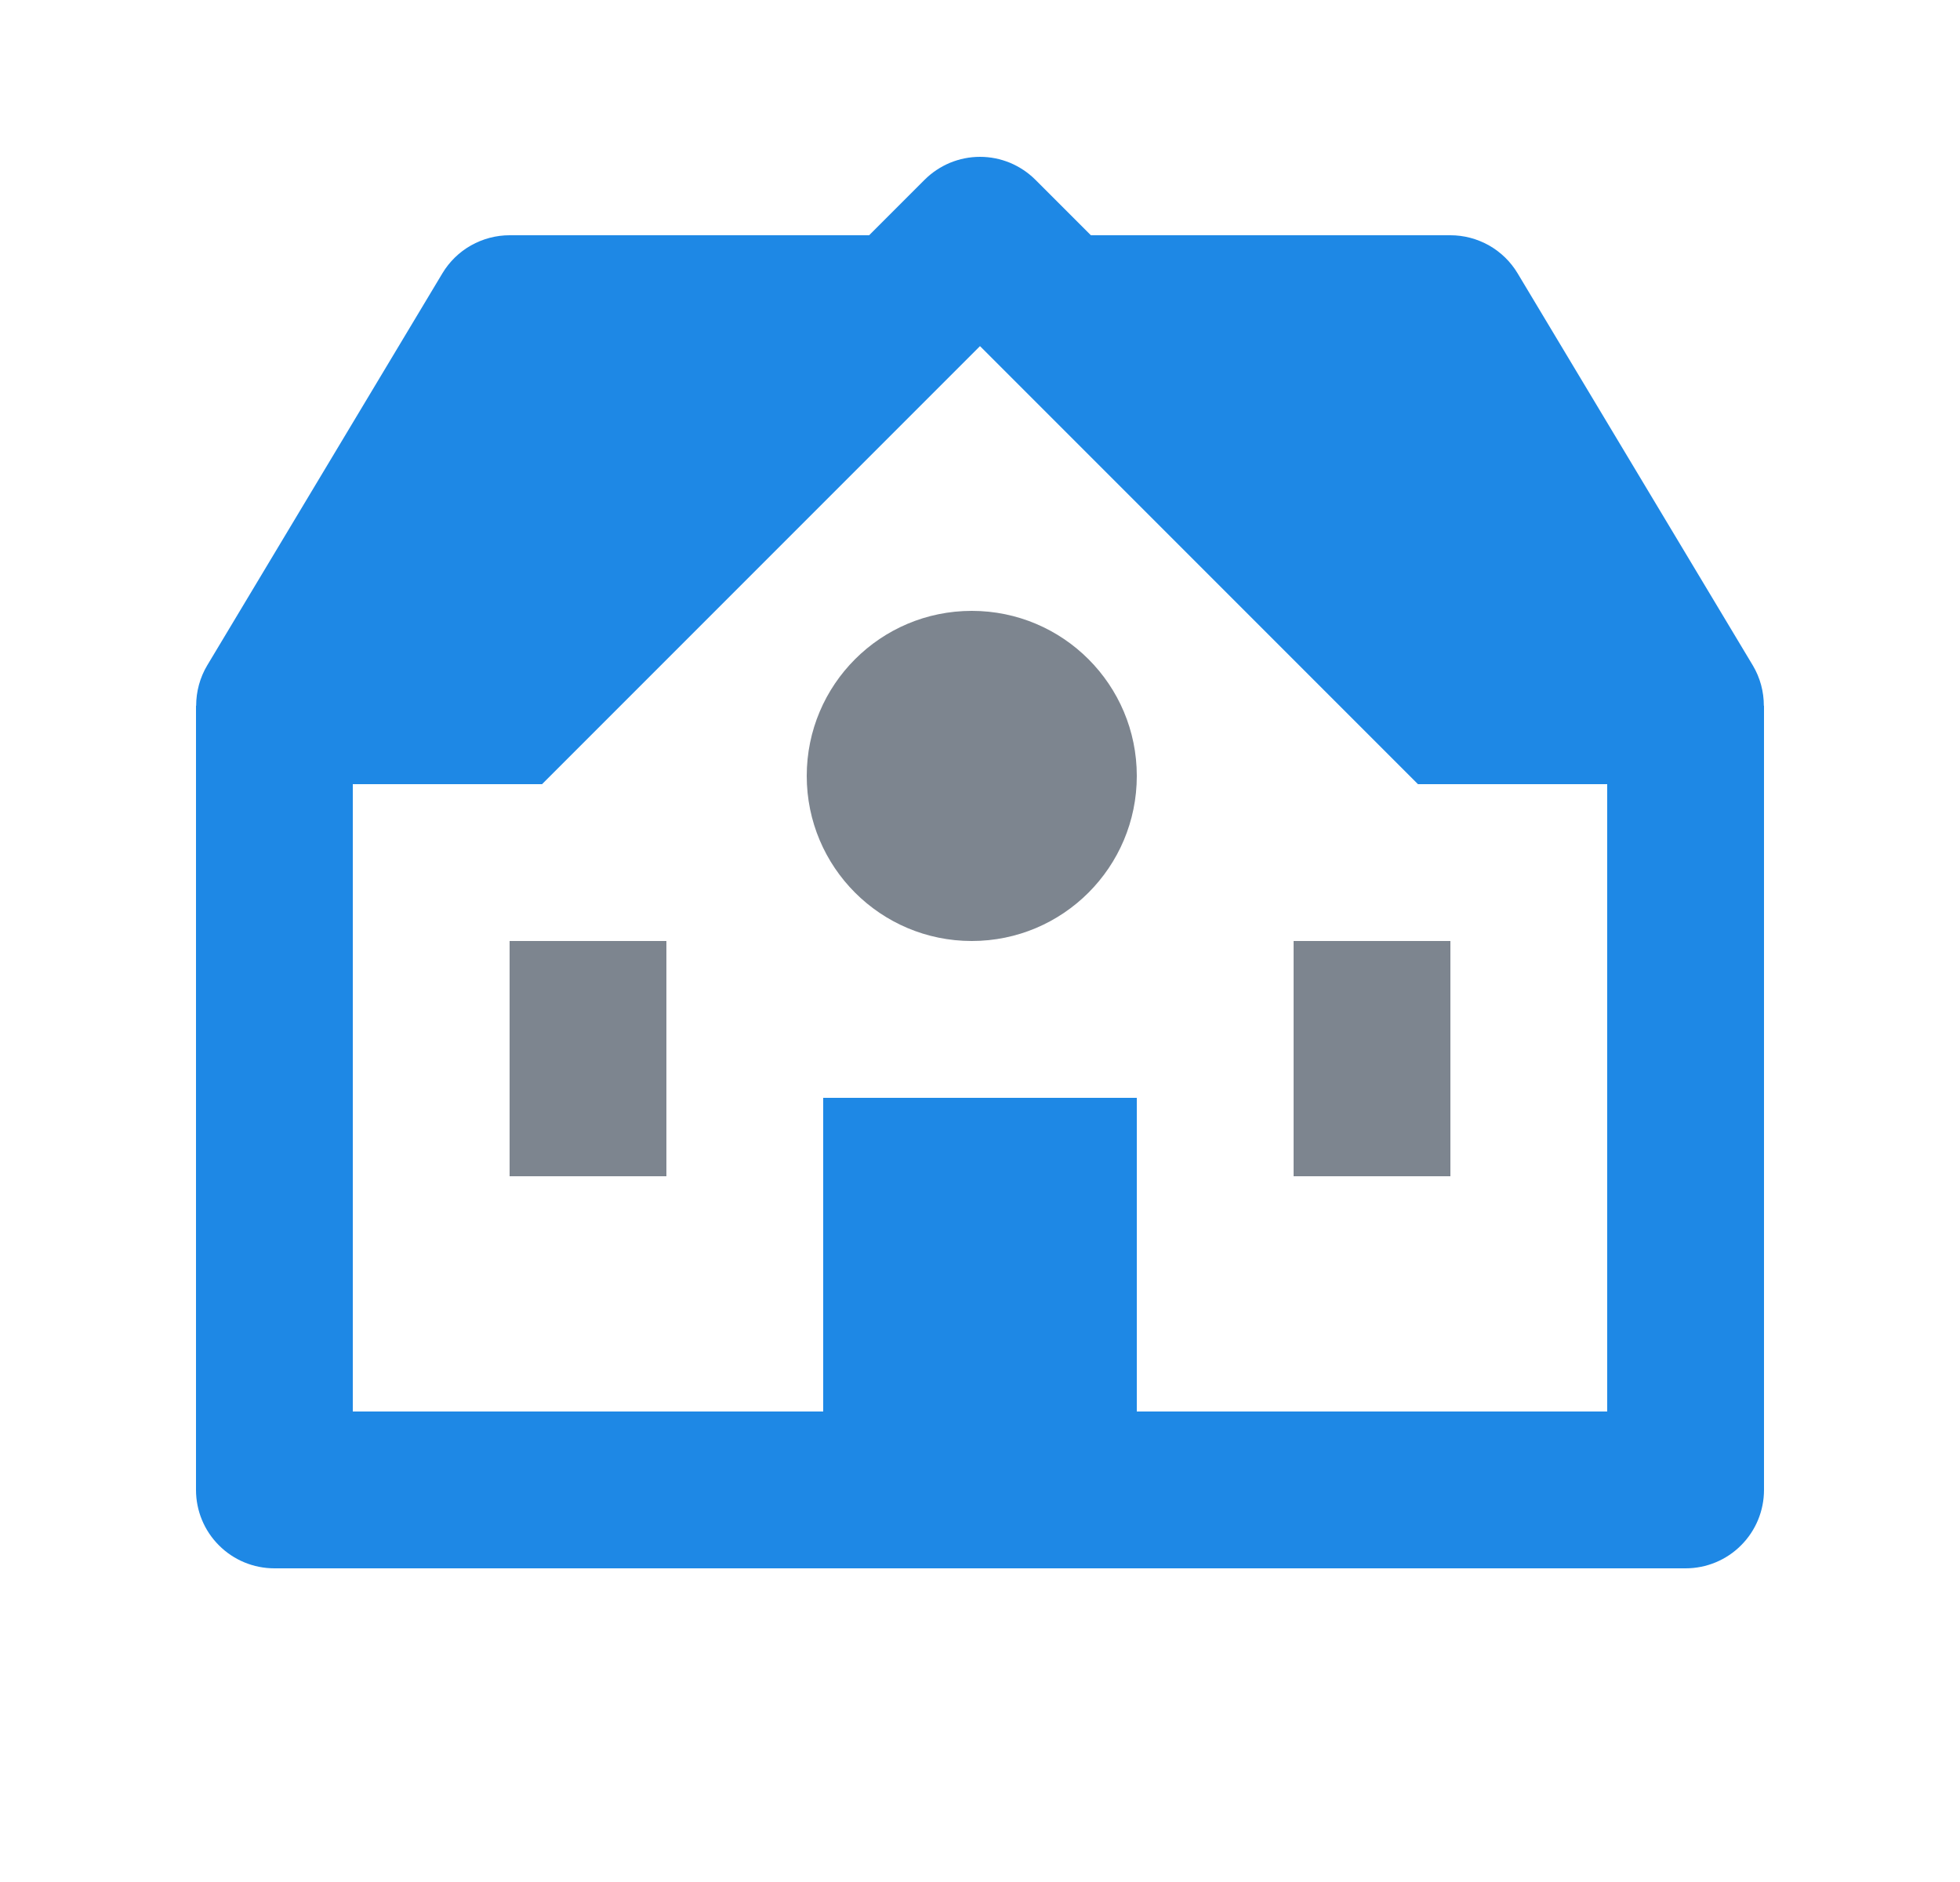
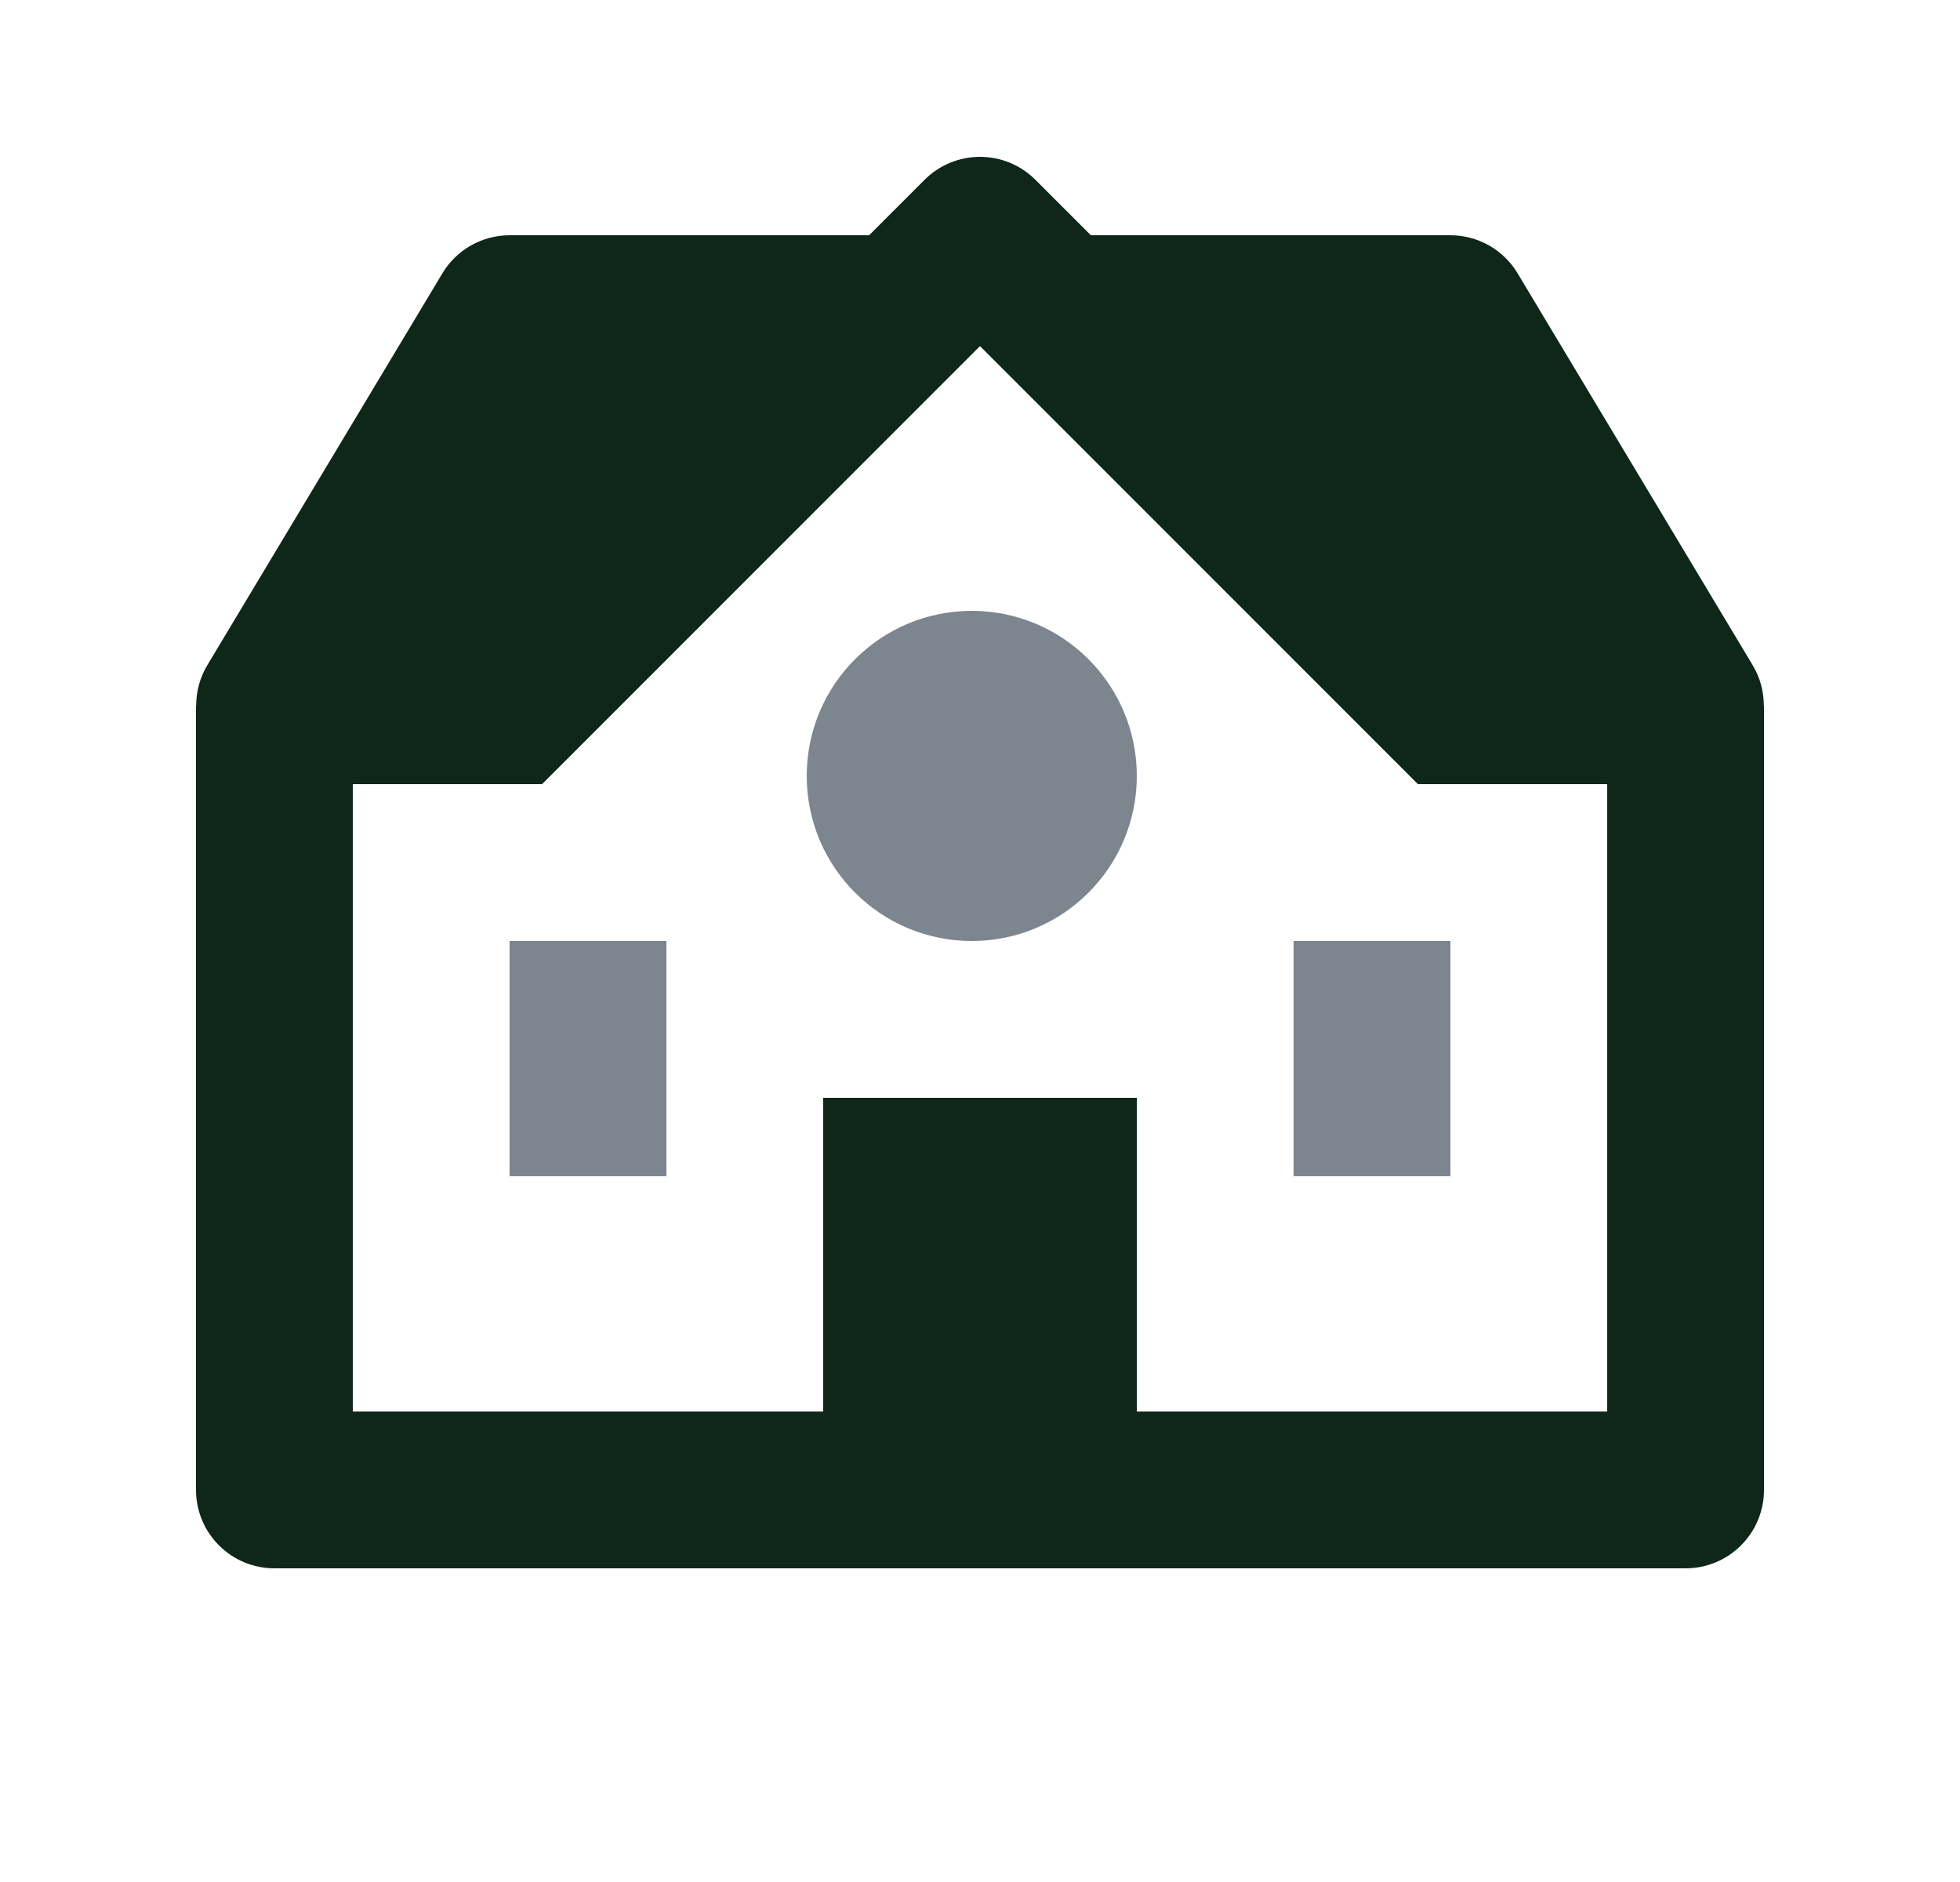
<svg xmlns="http://www.w3.org/2000/svg" width="25" height="24" viewBox="0 0 25 24" fill="none">
-   <path d="M22.357 8.485L19.357 3.485C19.268 3.337 19.143 3.215 18.993 3.13C18.842 3.045 18.673 3 18.5 3H13.914L13.207 2.293C13.114 2.2 13.004 2.127 12.883 2.076C12.761 2.026 12.631 2 12.5 2C12.369 2 12.239 2.026 12.117 2.076C11.996 2.127 11.886 2.2 11.793 2.293L11.086 3H6.5C6.327 3 6.158 3.045 6.007 3.13C5.857 3.215 5.732 3.337 5.643 3.485L2.643 8.485C2.55 8.641 2.502 8.819 2.502 9H2.5V19C2.5 19.265 2.605 19.52 2.793 19.707C2.98 19.895 3.235 20 3.5 20H21.5C21.765 20 22.02 19.895 22.207 19.707C22.395 19.52 22.5 19.265 22.5 19V9H22.498C22.498 8.822 22.452 8.644 22.357 8.485ZM20.5 18H14.5V14H10.5V18H4.5V10H6.914L7.207 9.707L9.207 7.707L12.5 4.414L16.793 8.707L17.793 9.707L18.086 10H20.5V18Z" fill="#1E88E5" />
+   <path d="M22.357 8.485L19.357 3.485C19.268 3.337 19.143 3.215 18.993 3.13C18.842 3.045 18.673 3 18.5 3H13.914L13.207 2.293C13.114 2.2 13.004 2.127 12.883 2.076C12.761 2.026 12.631 2 12.5 2C12.369 2 12.239 2.026 12.117 2.076C11.996 2.127 11.886 2.2 11.793 2.293L11.086 3H6.5C6.327 3 6.158 3.045 6.007 3.13C5.857 3.215 5.732 3.337 5.643 3.485L2.643 8.485C2.55 8.641 2.502 8.819 2.502 9H2.5V19C2.5 19.265 2.605 19.52 2.793 19.707C2.98 19.895 3.235 20 3.5 20H21.5C21.765 20 22.02 19.895 22.207 19.707C22.395 19.52 22.5 19.265 22.5 19V9H22.498C22.498 8.822 22.452 8.644 22.357 8.485ZM20.5 18H14.5V14H10.5V18H4.5V10H6.914L7.207 9.707L9.207 7.707L12.5 4.414L16.793 8.707L17.793 9.707L18.086 10H20.5V18Z" fill="#0f271a" />
  <path d="M12.395 12C13.558 12 14.5 11.058 14.5 9.895C14.5 8.732 13.558 7.79 12.395 7.79C11.232 7.79 10.29 8.732 10.29 9.895C10.29 11.058 11.232 12 12.395 12Z" fill="#7D858F" />
  <path d="M6.5 12H8.5V15H6.5V12ZM16.5 12H18.5V15H16.5V12Z" fill="#7D858F" />
</svg>
